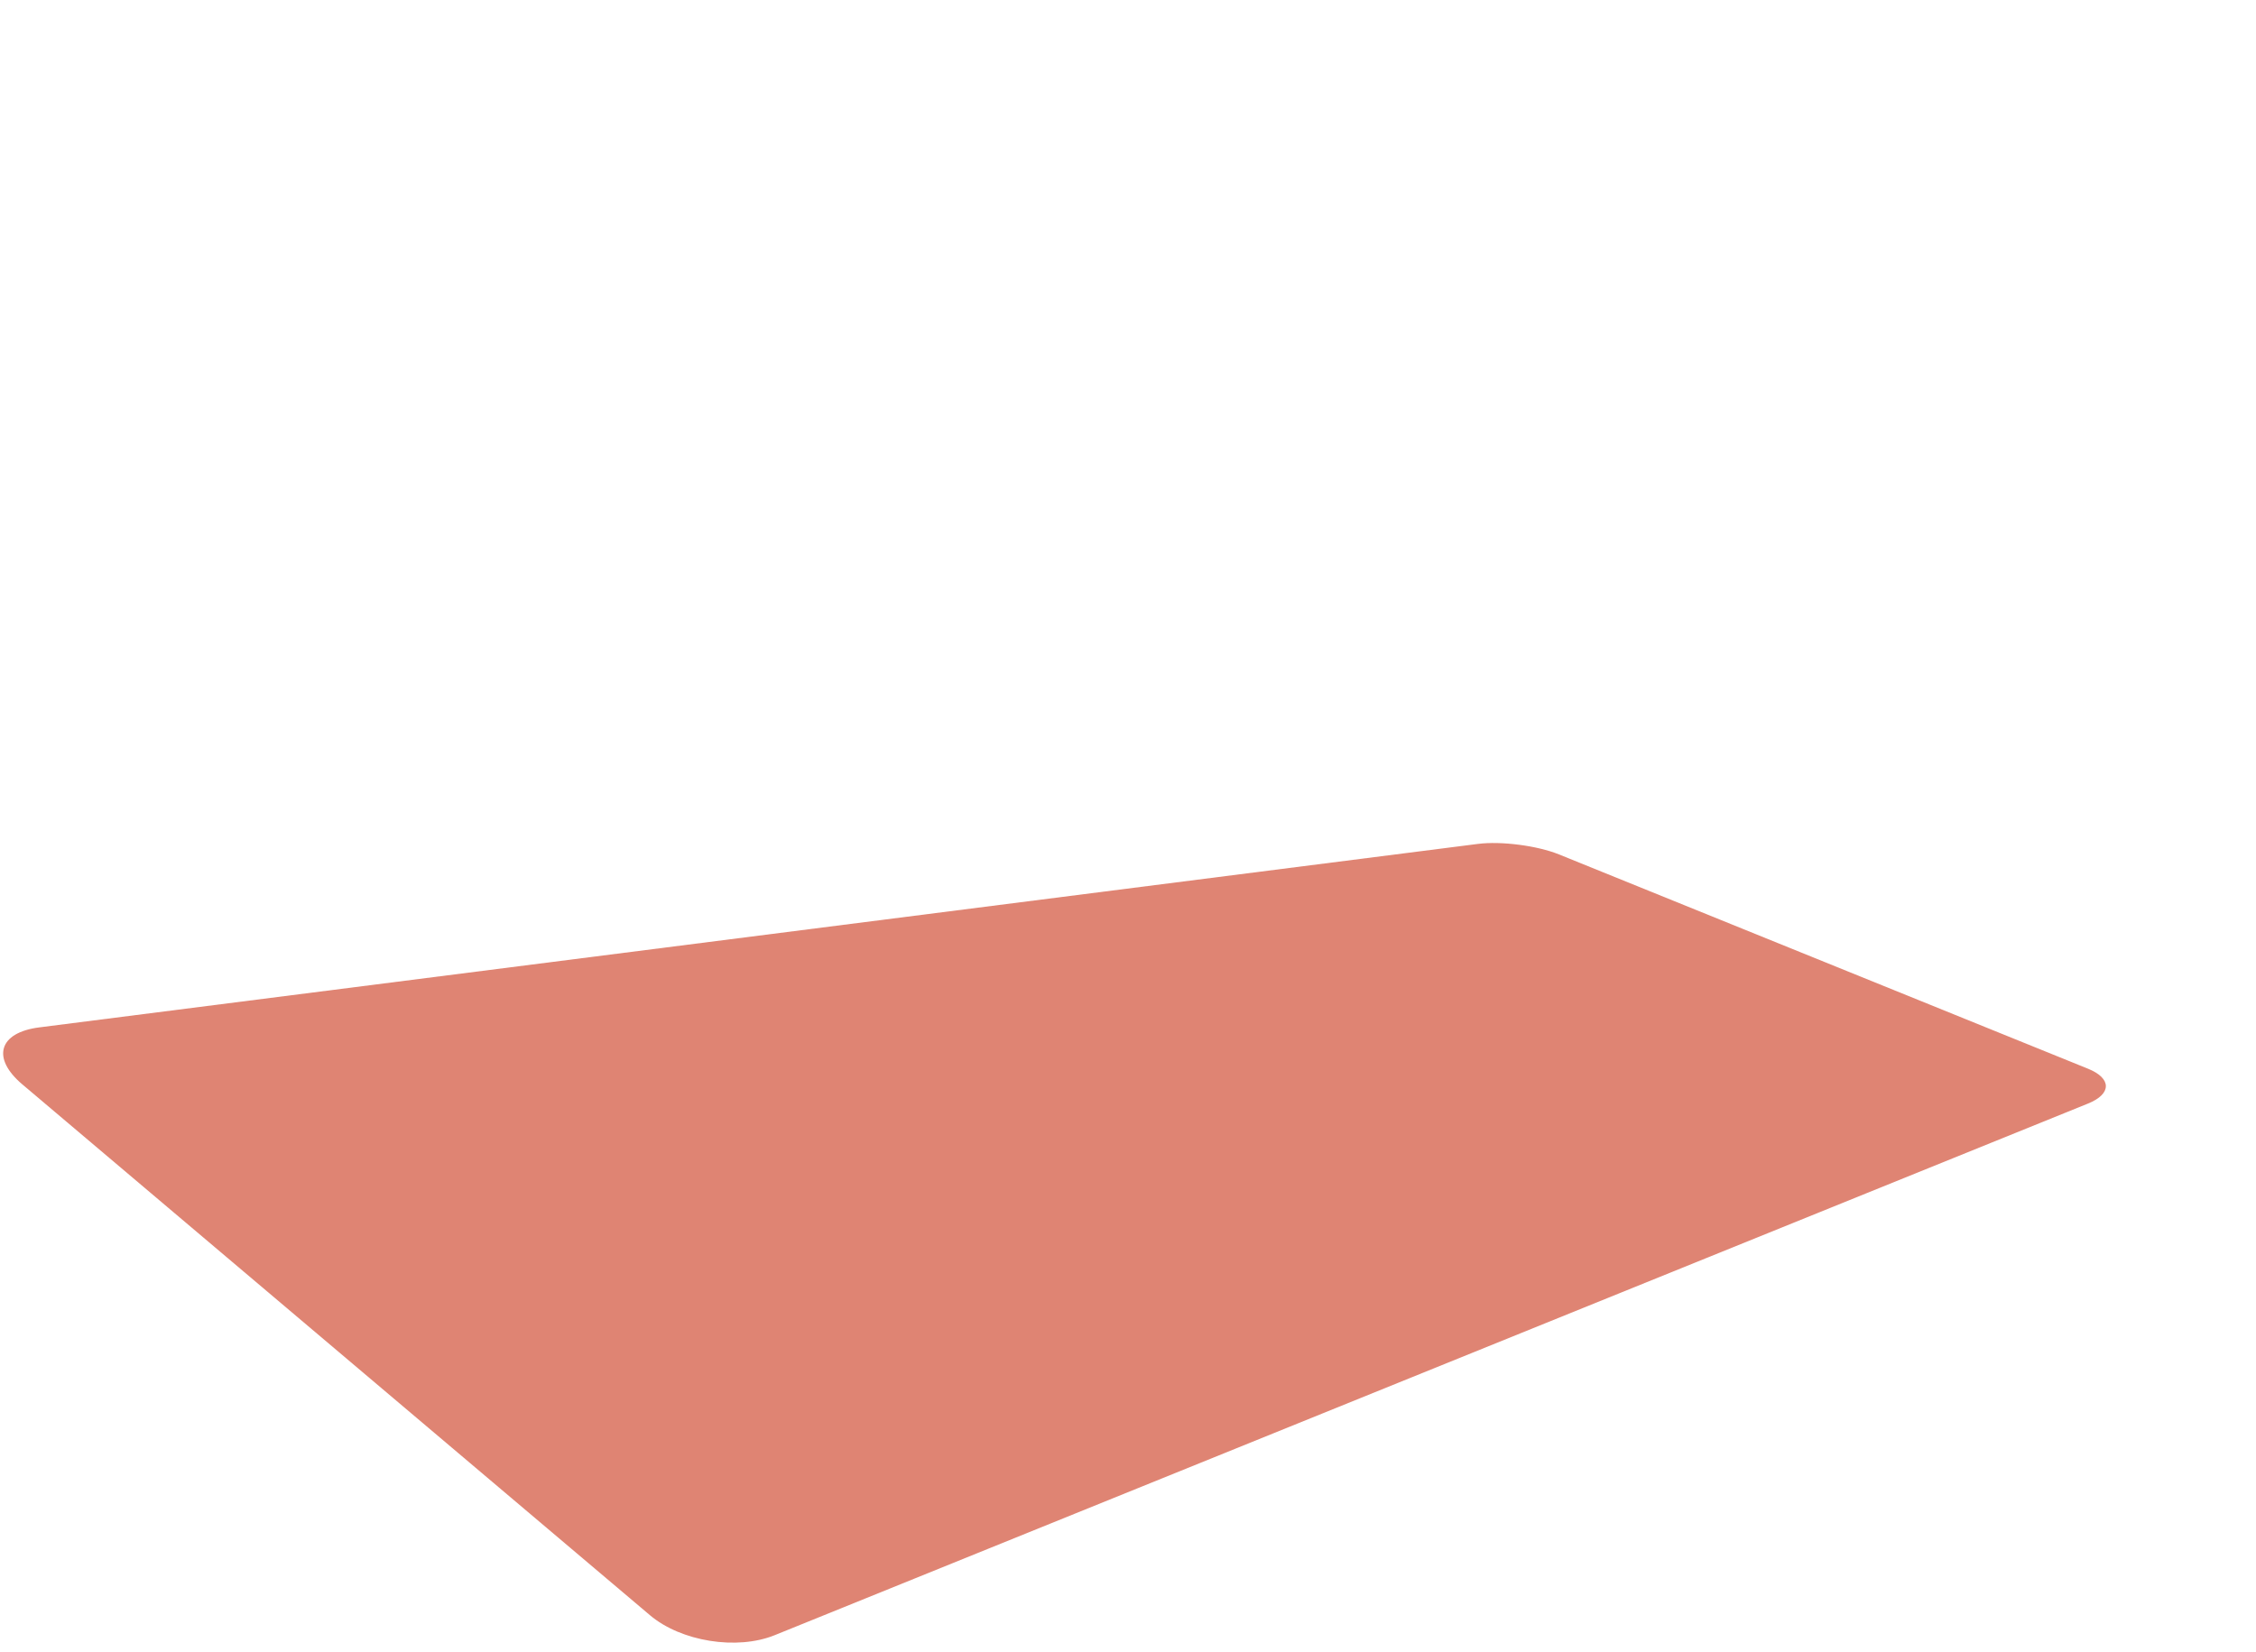
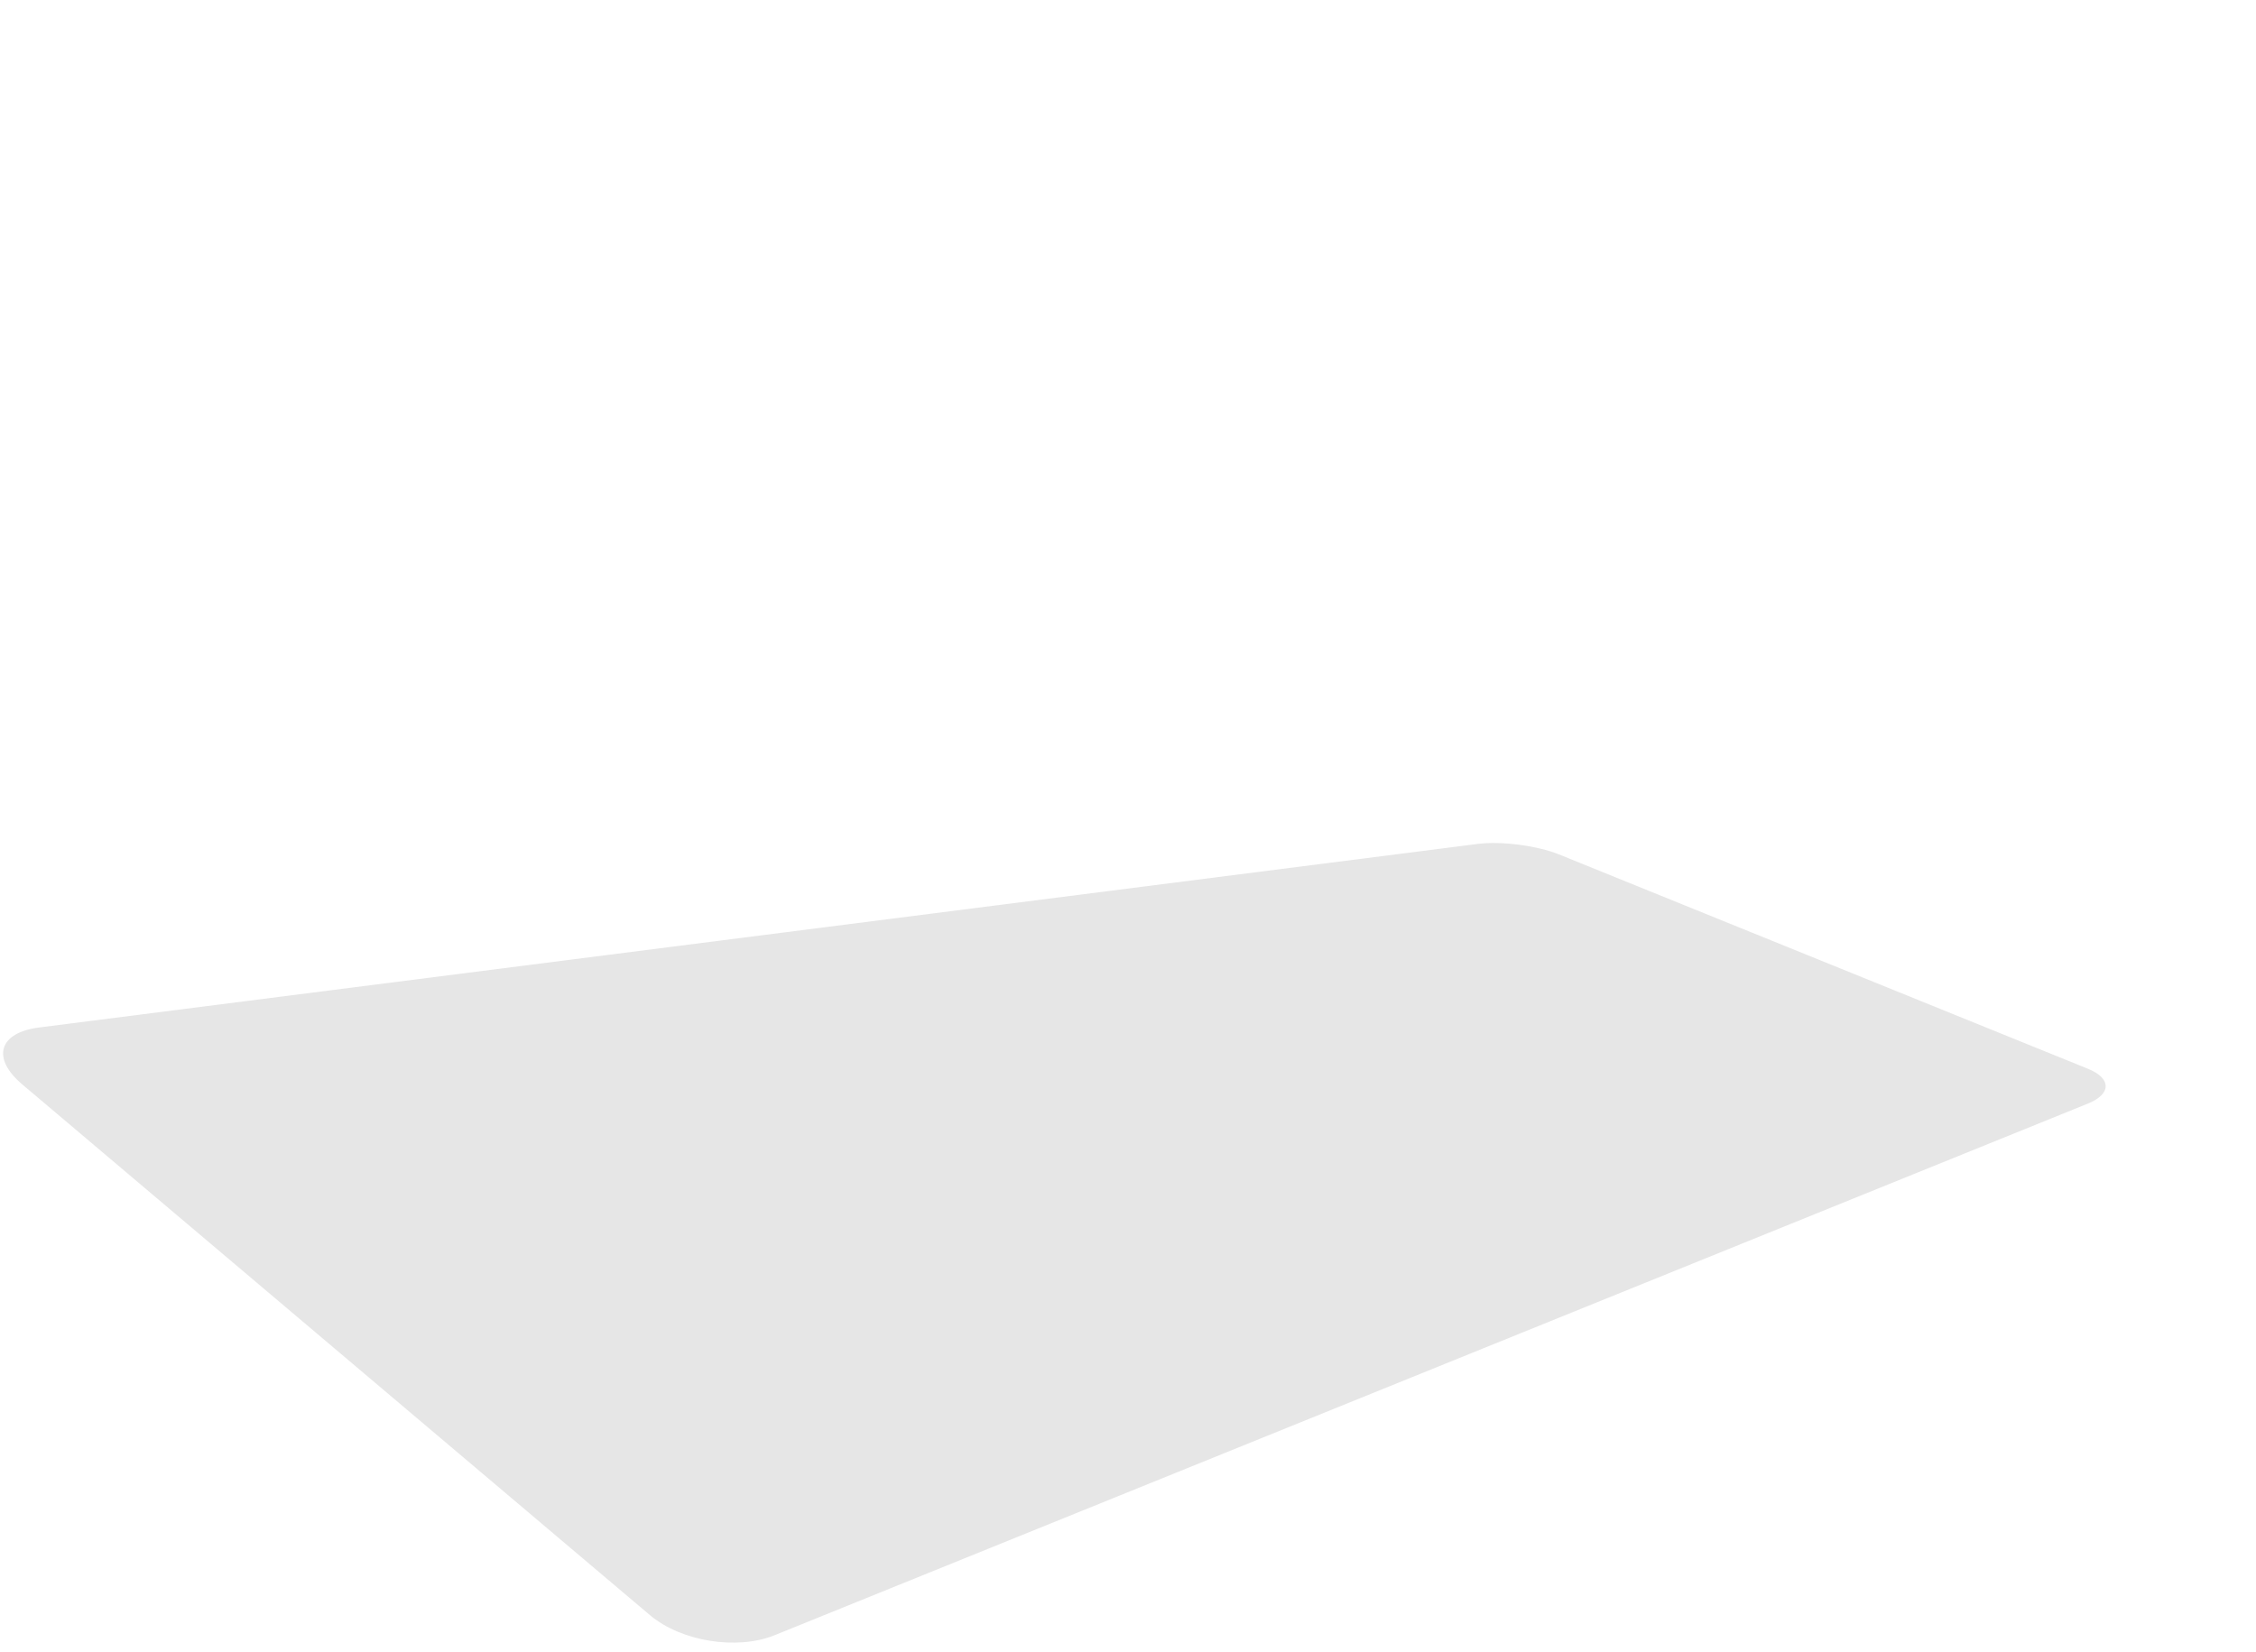
- <svg xmlns="http://www.w3.org/2000/svg" width="1295px" height="948px" viewBox="0 0 1295 948" version="1.1">
-   <defs />
-   <g id="Featured-Work" stroke="none" stroke-width="1" fill="none" fill-rule="evenodd" opacity="0.695">
-     <g id="YumavoreSlice" fill="#D14E35">
+ <svg xmlns="http://www.w3.org/2000/svg" version="1.1" id="Layer_1" x="0px" y="0px" viewBox="0 0 1295 948" style="enable-background:new 0 0 1295 948;" xml:space="preserve">
+   <style type="text/css">
+ 	.st0{opacity:0.1;}
+ </style>
+   <g id="Featured-Work" class="st0">
+     <g id="YumavoreSlice">
      <g id="Shadow" transform="translate(1, 484)">
-         <path d="M11.813,138.566 C-6.044,123.461 -1.71,108.816 21.49,105.856 L847.43,0.505 C860.686,-1.186 881.471,1.511 893.862,6.53 L1197.597,129.589 C1211.222,135.109 1211.229,144.053 1197.596,149.572 L443.69,454.802 C422.009,463.58 389.959,458.451 372.101,443.344 L11.813,138.566 Z" id="shadow" />
+         <path id="shadow" d="M11.8,138.6c-17.9-15.1-13.5-29.8,9.7-32.7L847.4,0.5c13.3-1.7,34,1,46.4,6l303.7,123.1     c13.6,5.5,13.6,14.5,0,20L443.7,454.8c-21.7,8.8-53.7,3.6-71.6-11.5L11.8,138.6z" />
      </g>
    </g>
  </g>
</svg>
